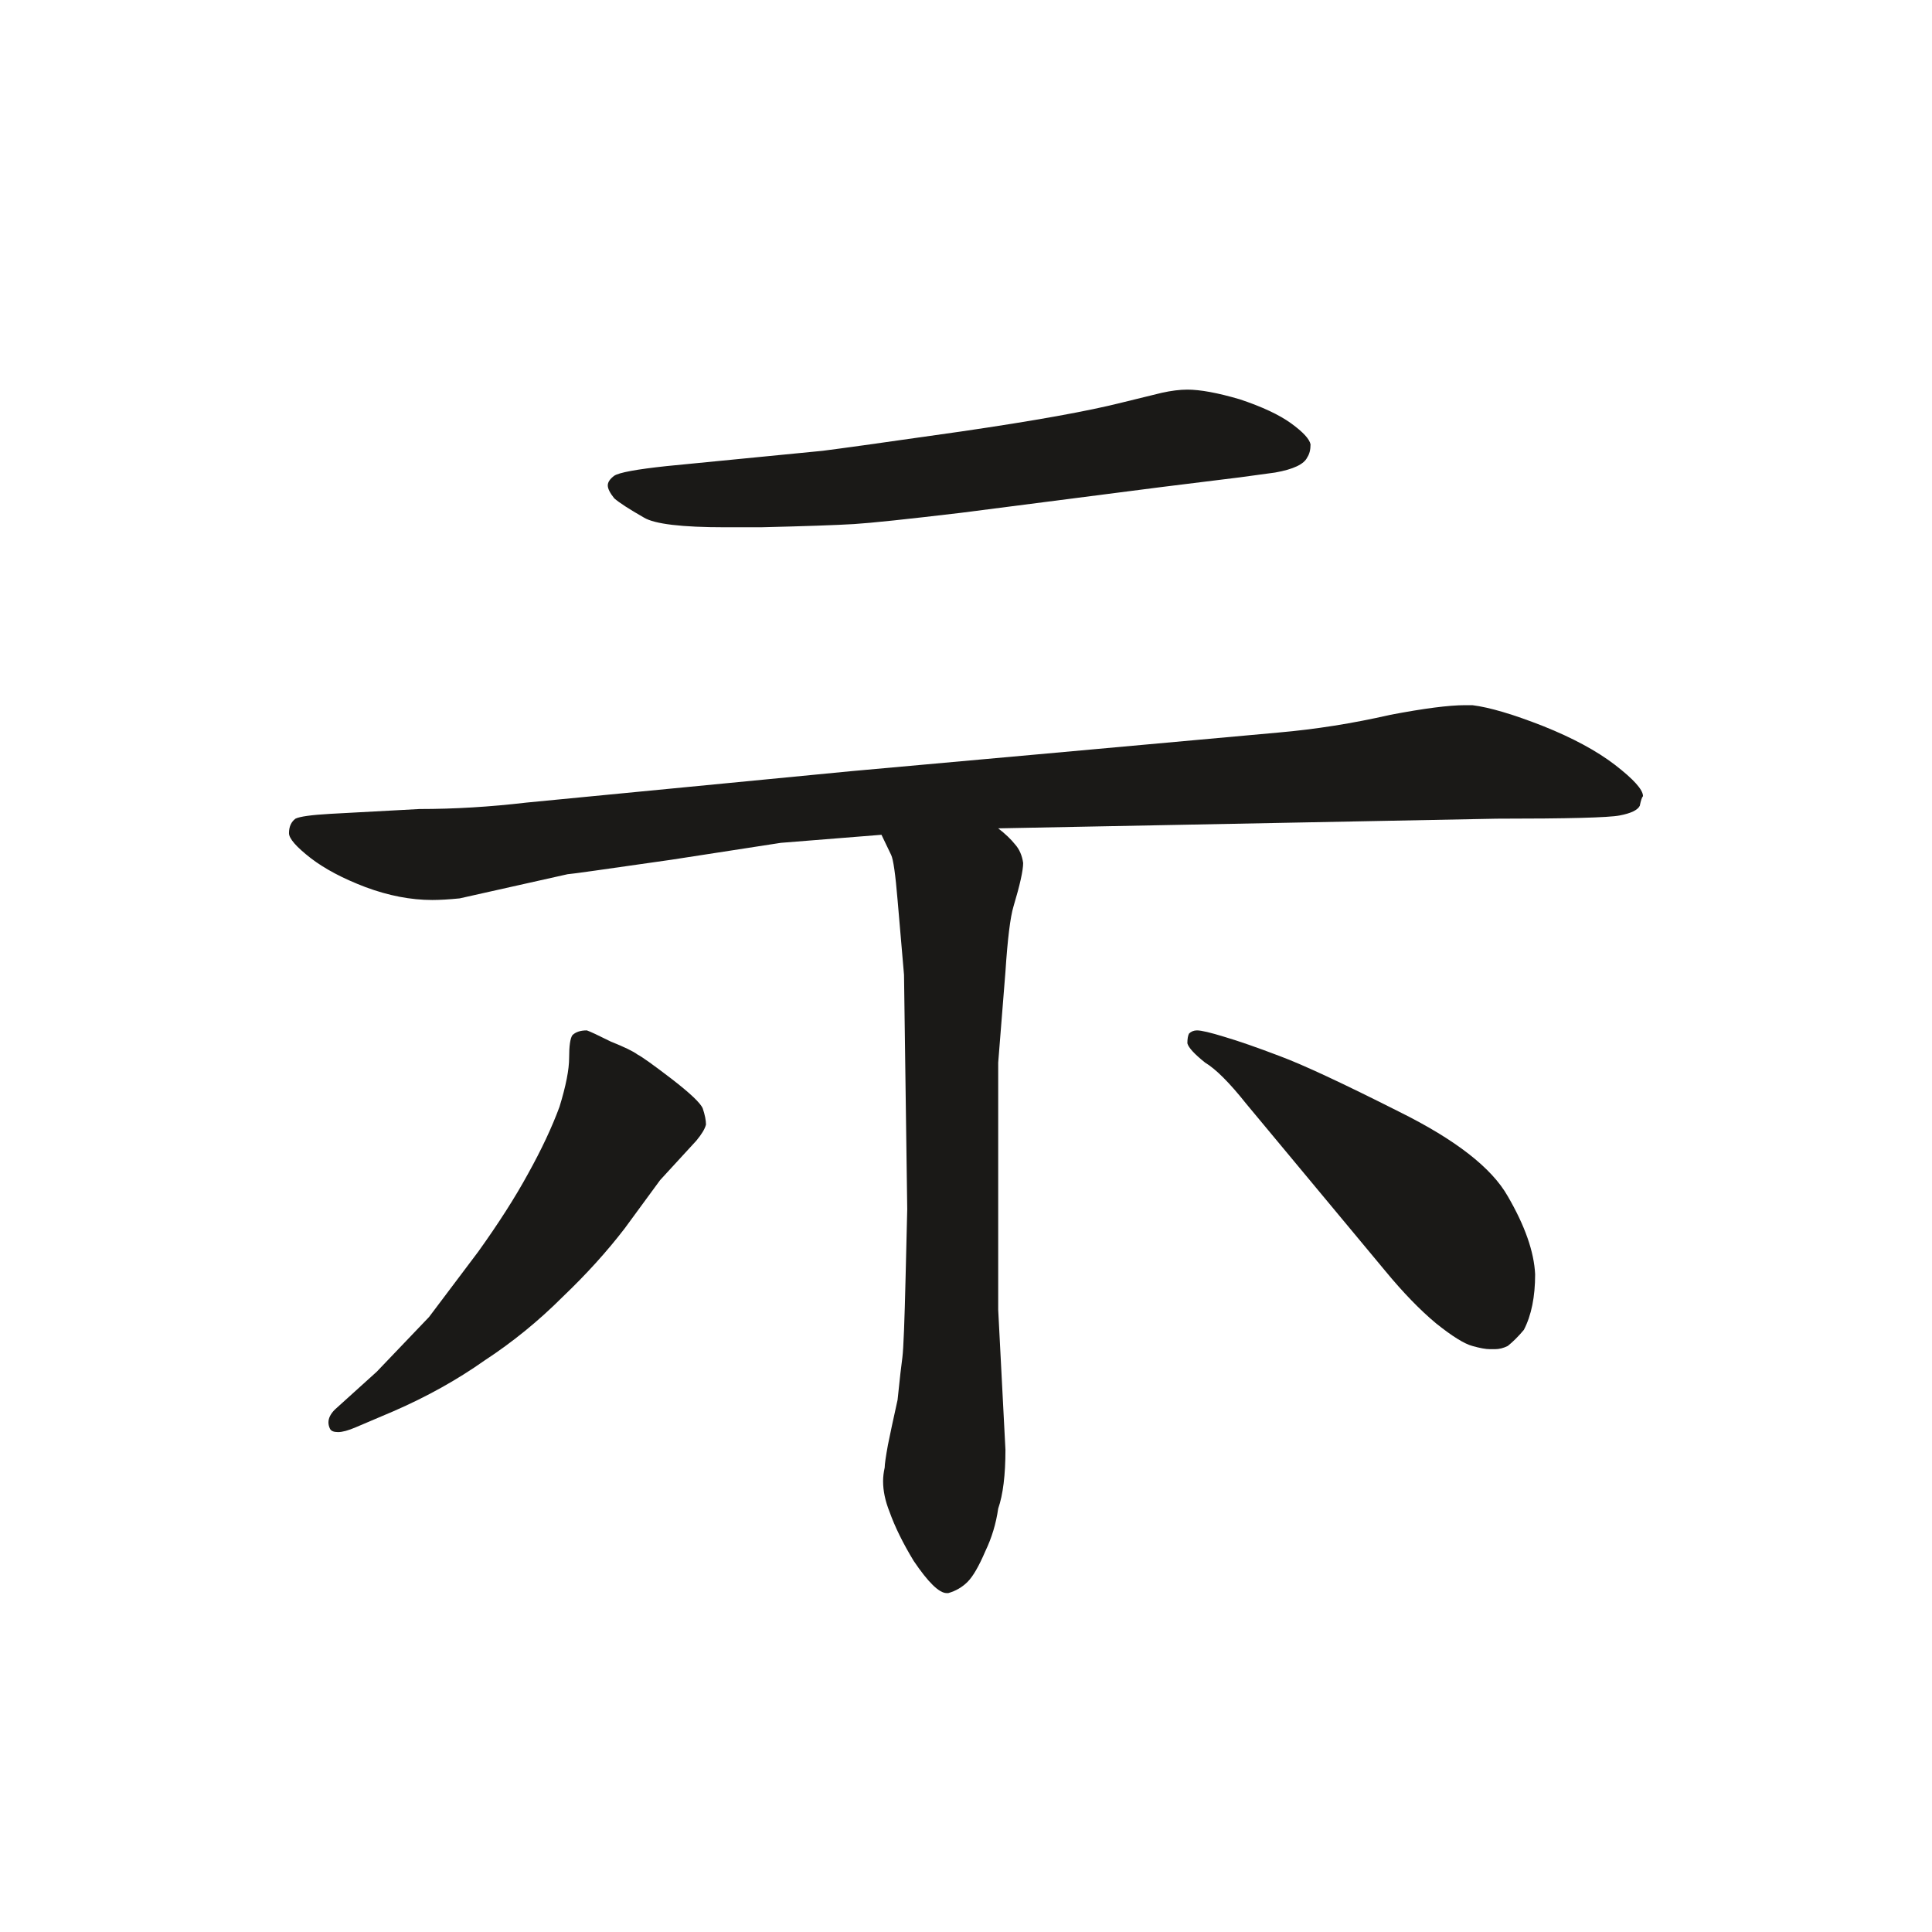
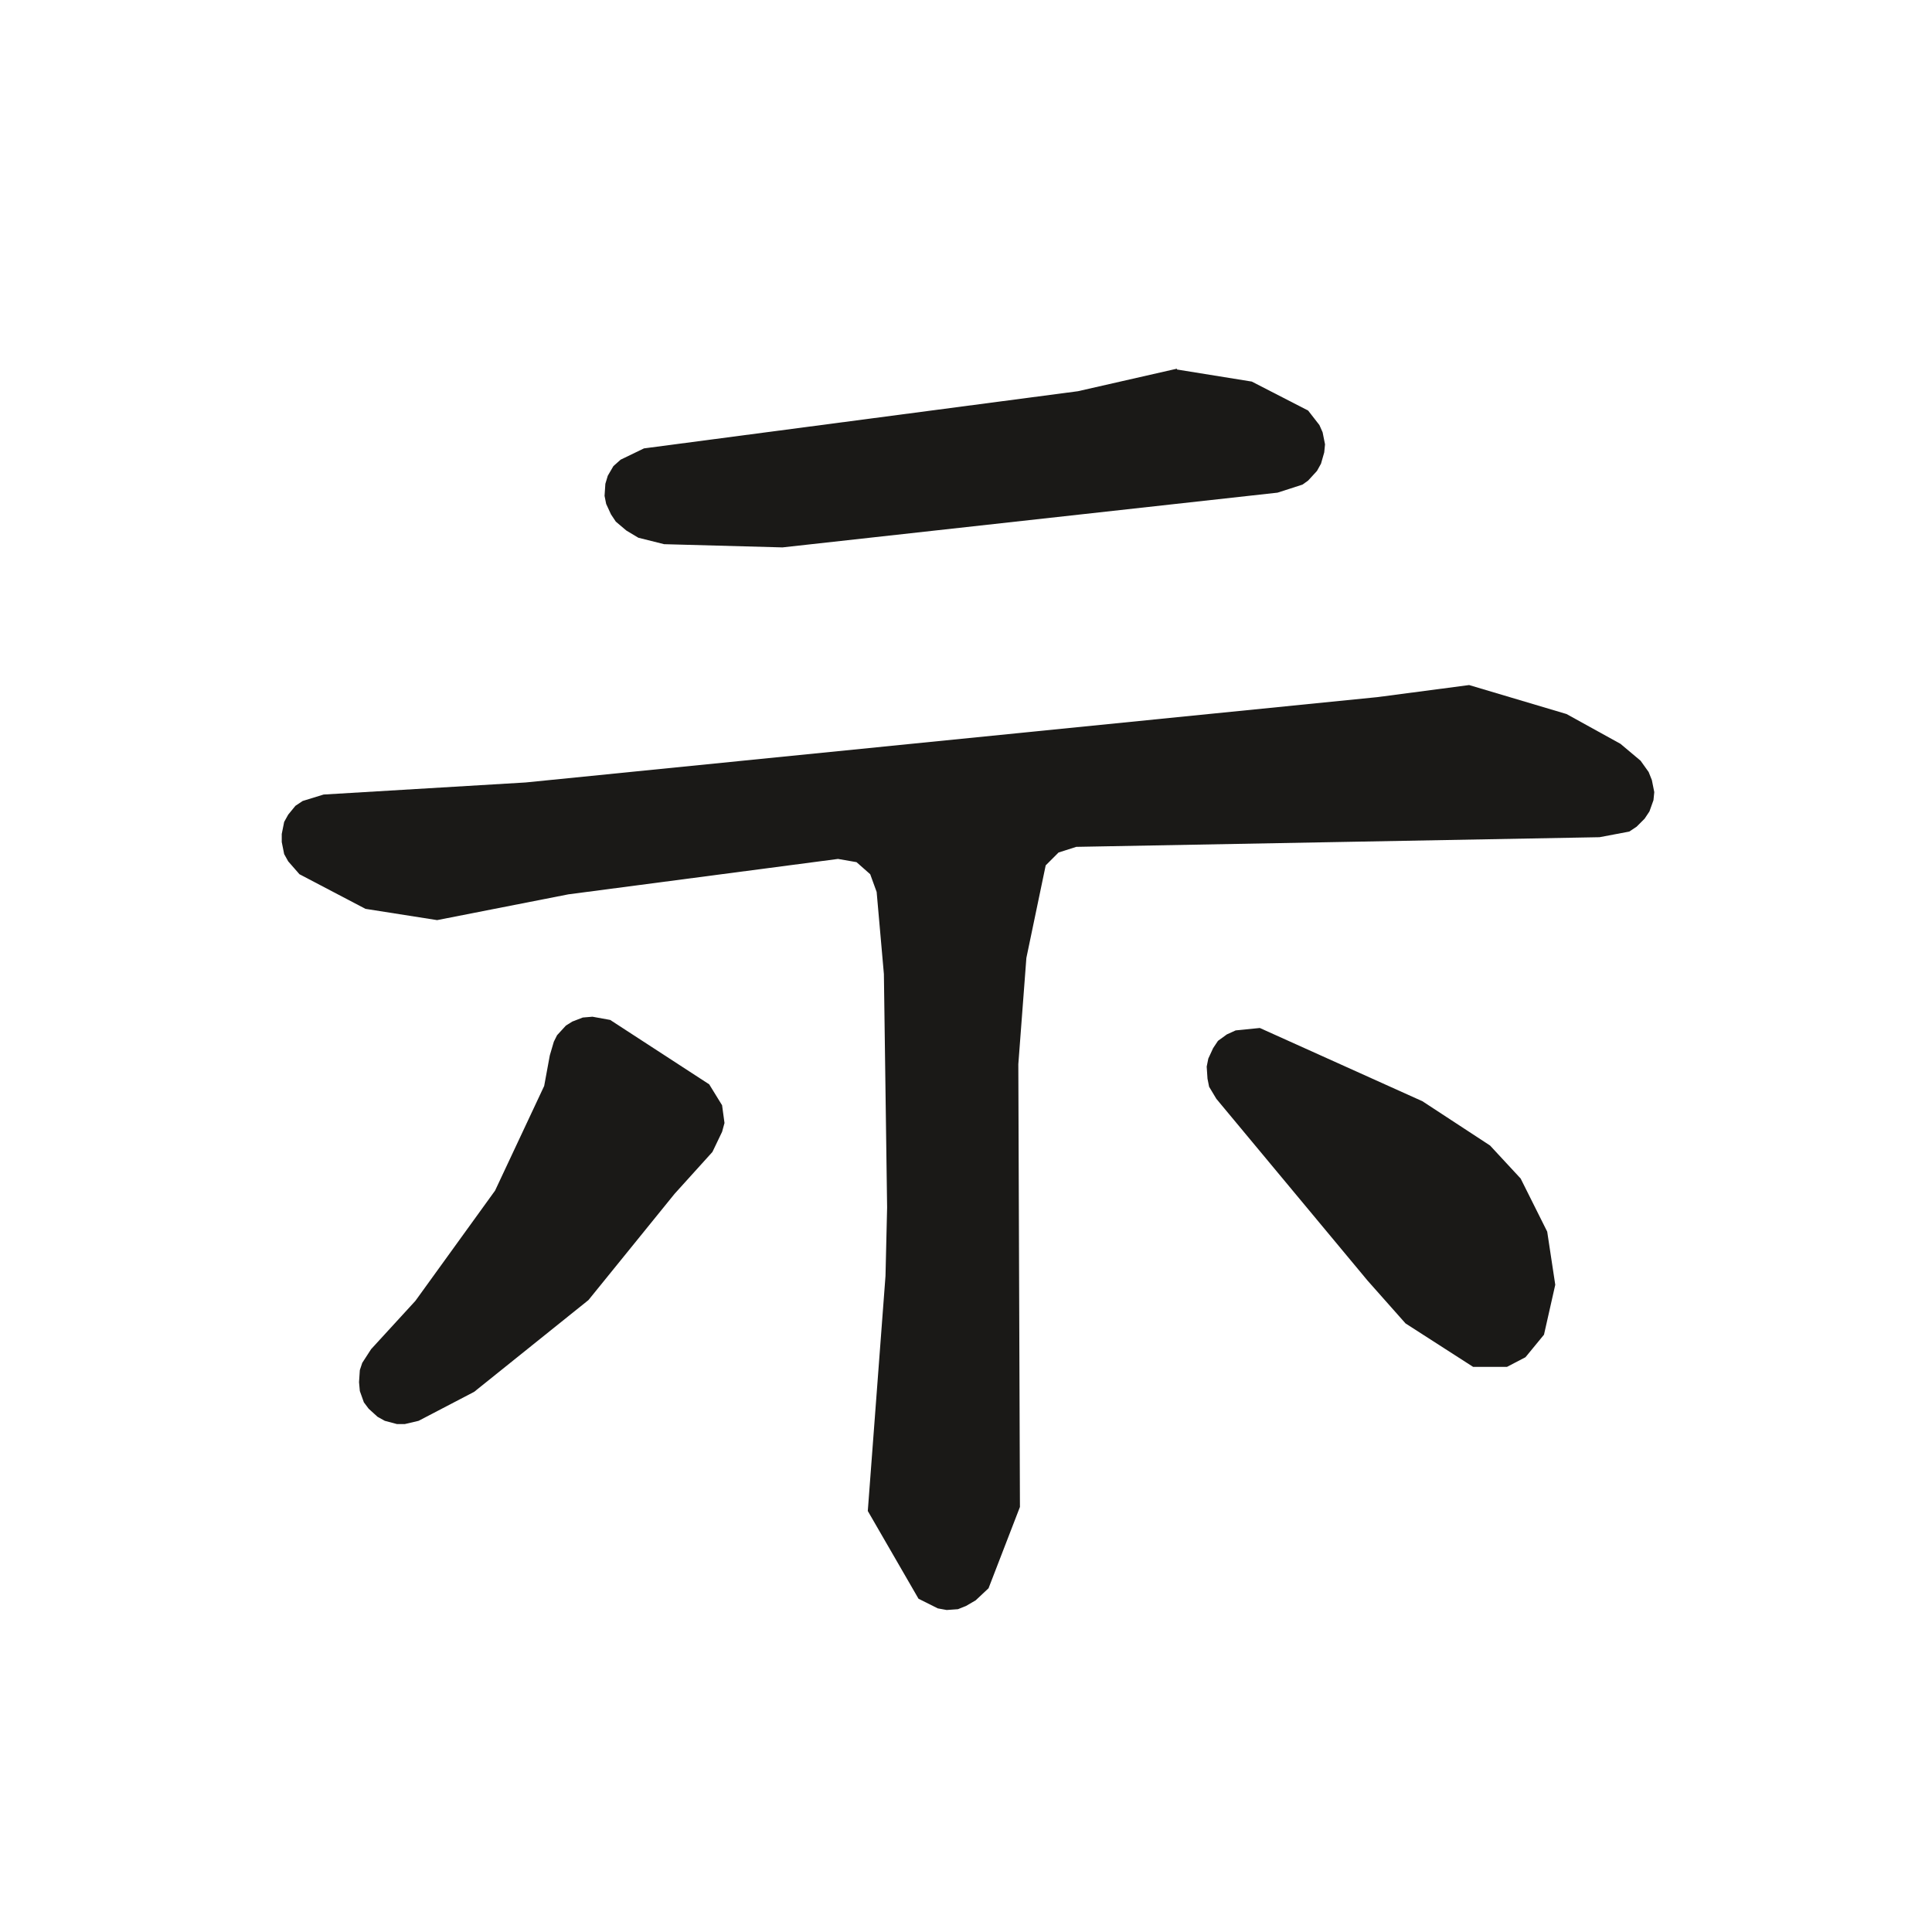
<svg xmlns="http://www.w3.org/2000/svg" width="24" height="24" viewBox="0 0 24 24" fill="none">
-   <path d="M12.4 10.29Q12.53 10.39 12.61 10.49Q12.69 10.58 12.71 10.72Q12.71 10.86 12.59 11.26Q12.53 11.46 12.49 12.07L12.4 13.2V16.27L12.49 18.01Q12.49 18.48 12.4 18.74Q12.36 19.02 12.24 19.27Q12.12 19.55 12.02 19.65Q11.92 19.75 11.78 19.79H11.76Q11.62 19.79 11.35 19.39Q11.15 19.06 11.05 18.78Q10.97 18.58 10.97 18.4Q10.97 18.32 10.99 18.23Q10.99 18.17 11.03 17.95Q11.07 17.75 11.15 17.39Q11.19 17 11.21 16.86Q11.23 16.7 11.25 15.85L11.27 15.02L11.23 12.11L11.15 11.18Q11.11 10.7 11.07 10.62L10.95 10.37L9.7 10.47Q9.57 10.49 8.34 10.68Q7.09 10.86 7.05 10.86L5.71 11.16Q5.51 11.18 5.37 11.18Q4.97 11.18 4.54 11.02Q4.12 10.86 3.86 10.66Q3.59 10.45 3.59 10.35Q3.59 10.23 3.67 10.17Q3.75 10.13 4.1 10.11L5.21 10.05Q5.86 10.05 6.54 9.97L10.57 9.58L13.01 9.36L15.88 9.1Q16.57 9.04 17.27 8.88Q17.9 8.76 18.2 8.76H18.29Q18.61 8.8 19.17 9.02Q19.72 9.24 20.06 9.5Q20.41 9.77 20.41 9.89Q20.39 9.91 20.37 10.01Q20.33 10.09 20.12 10.13Q19.92 10.17 18.59 10.17ZM4.68 17.04 5.33 16.36 5.94 15.55Q6.32 15.02 6.56 14.58Q6.81 14.13 6.95 13.75Q7.07 13.36 7.07 13.14Q7.07 12.92 7.11 12.86Q7.17 12.8 7.29 12.8Q7.35 12.82 7.59 12.94Q7.84 13.04 7.92 13.1Q8 13.14 8.34 13.4Q8.69 13.67 8.73 13.77Q8.77 13.89 8.77 13.97Q8.75 14.05 8.65 14.17L8.2 14.66L7.76 15.26Q7.43 15.69 6.99 16.11Q6.54 16.56 6.02 16.9Q5.51 17.26 4.89 17.53L4.42 17.73Q4.28 17.79 4.2 17.79Q4.12 17.79 4.1 17.75Q4.08 17.71 4.08 17.67Q4.08 17.59 4.16 17.51ZM8.28 5.79 10.22 5.6Q10.54 5.56 11.94 5.36Q13.31 5.16 13.94 5L14.43 4.88Q14.61 4.84 14.75 4.84Q14.99 4.84 15.4 4.96Q15.82 5.1 16.04 5.26Q16.26 5.42 16.28 5.52Q16.28 5.62 16.24 5.68Q16.18 5.81 15.84 5.87L15.4 5.93L14.43 6.05L11.94 6.37Q10.93 6.49 10.61 6.51Q10.28 6.53 9.45 6.55H9.01Q8.2 6.55 8 6.43Q7.72 6.27 7.63 6.19Q7.55 6.09 7.55 6.03Q7.55 5.97 7.63 5.91Q7.72 5.85 8.28 5.79ZM17.21 15.79 15.48 13.71Q15.17 13.32 14.97 13.2Q14.77 13.04 14.75 12.96Q14.75 12.88 14.77 12.84Q14.81 12.8 14.87 12.8Q14.95 12.8 15.21 12.88Q15.48 12.96 15.9 13.12Q16.33 13.28 17.38 13.81Q18.43 14.33 18.73 14.86Q19.05 15.41 19.07 15.83Q19.07 16.25 18.93 16.52Q18.83 16.64 18.73 16.72Q18.65 16.76 18.57 16.76H18.51Q18.43 16.76 18.29 16.72Q18.14 16.68 17.84 16.44Q17.54 16.19 17.21 15.79Z" fill="#1A1917" />
+   <path d="M18.25 8.51L19.46 8.87L20.13 9.24L20.38 9.45L20.48 9.59L20.52 9.69L20.55 9.84L20.54 9.94L20.49 10.08L20.43 10.17L20.33 10.27L20.24 10.33L19.87 10.4L13.37 10.52L13.15 10.59L12.99 10.75L12.75 11.9L12.65 13.22L12.67 18.72L12.28 19.73L12.12 19.88L12 19.95L11.9 19.99L11.76 20L11.65 19.98L11.41 19.86L10.78 18.77L11 15.85L11.02 15L10.98 12.1L10.89 11.08L10.81 10.86L10.64 10.71L10.41 10.67L7.06 11.11L5.43 11.43L4.54 11.29L3.72 10.86L3.58 10.7L3.53 10.61L3.5 10.46L3.5 10.36L3.53 10.21L3.58 10.12L3.67 10.01L3.76 9.95L4.02 9.87L6.53 9.72L17.11 8.66ZM7.58 12.67L8.81 13.47L8.97 13.73L9 13.95L8.97 14.06L8.85 14.31L8.38 14.83L7.31 16.15L5.89 17.29L5.2 17.65L5.03 17.69L4.93 17.69L4.78 17.65L4.69 17.6L4.58 17.5L4.52 17.42L4.47 17.28L4.46 17.17L4.47 17.02L4.5 16.93L4.61 16.76L5.16 16.16L6.15 14.79L6.76 13.49L6.83 13.11L6.88 12.94L6.92 12.86L7.03 12.74L7.11 12.69L7.24 12.64L7.36 12.63ZM15.65 12.77L17.67 13.68L18.51 14.23L18.89 14.64L19.22 15.3L19.32 15.96L19.18 16.58L18.95 16.86L18.72 16.98L18.3 16.98L17.46 16.44L16.99 15.91L15.11 13.65L15.02 13.5L15 13.4L14.99 13.25L15.01 13.15L15.07 13.02L15.13 12.93L15.24 12.85L15.35 12.8ZM14.62 4.59L15.55 4.74L16.25 5.1L16.39 5.28L16.43 5.37L16.46 5.52L16.45 5.62L16.41 5.76L16.36 5.85L16.25 5.97L16.18 6.02L15.87 6.12L9.72 6.8L8.25 6.76L7.93 6.68L7.78 6.59L7.65 6.48L7.59 6.39L7.53 6.26L7.51 6.16L7.52 6.01L7.55 5.91L7.62 5.79L7.71 5.71L8 5.57L13.39 4.86L14.62 4.58Z" fill="#1A1917" />
</svg>
